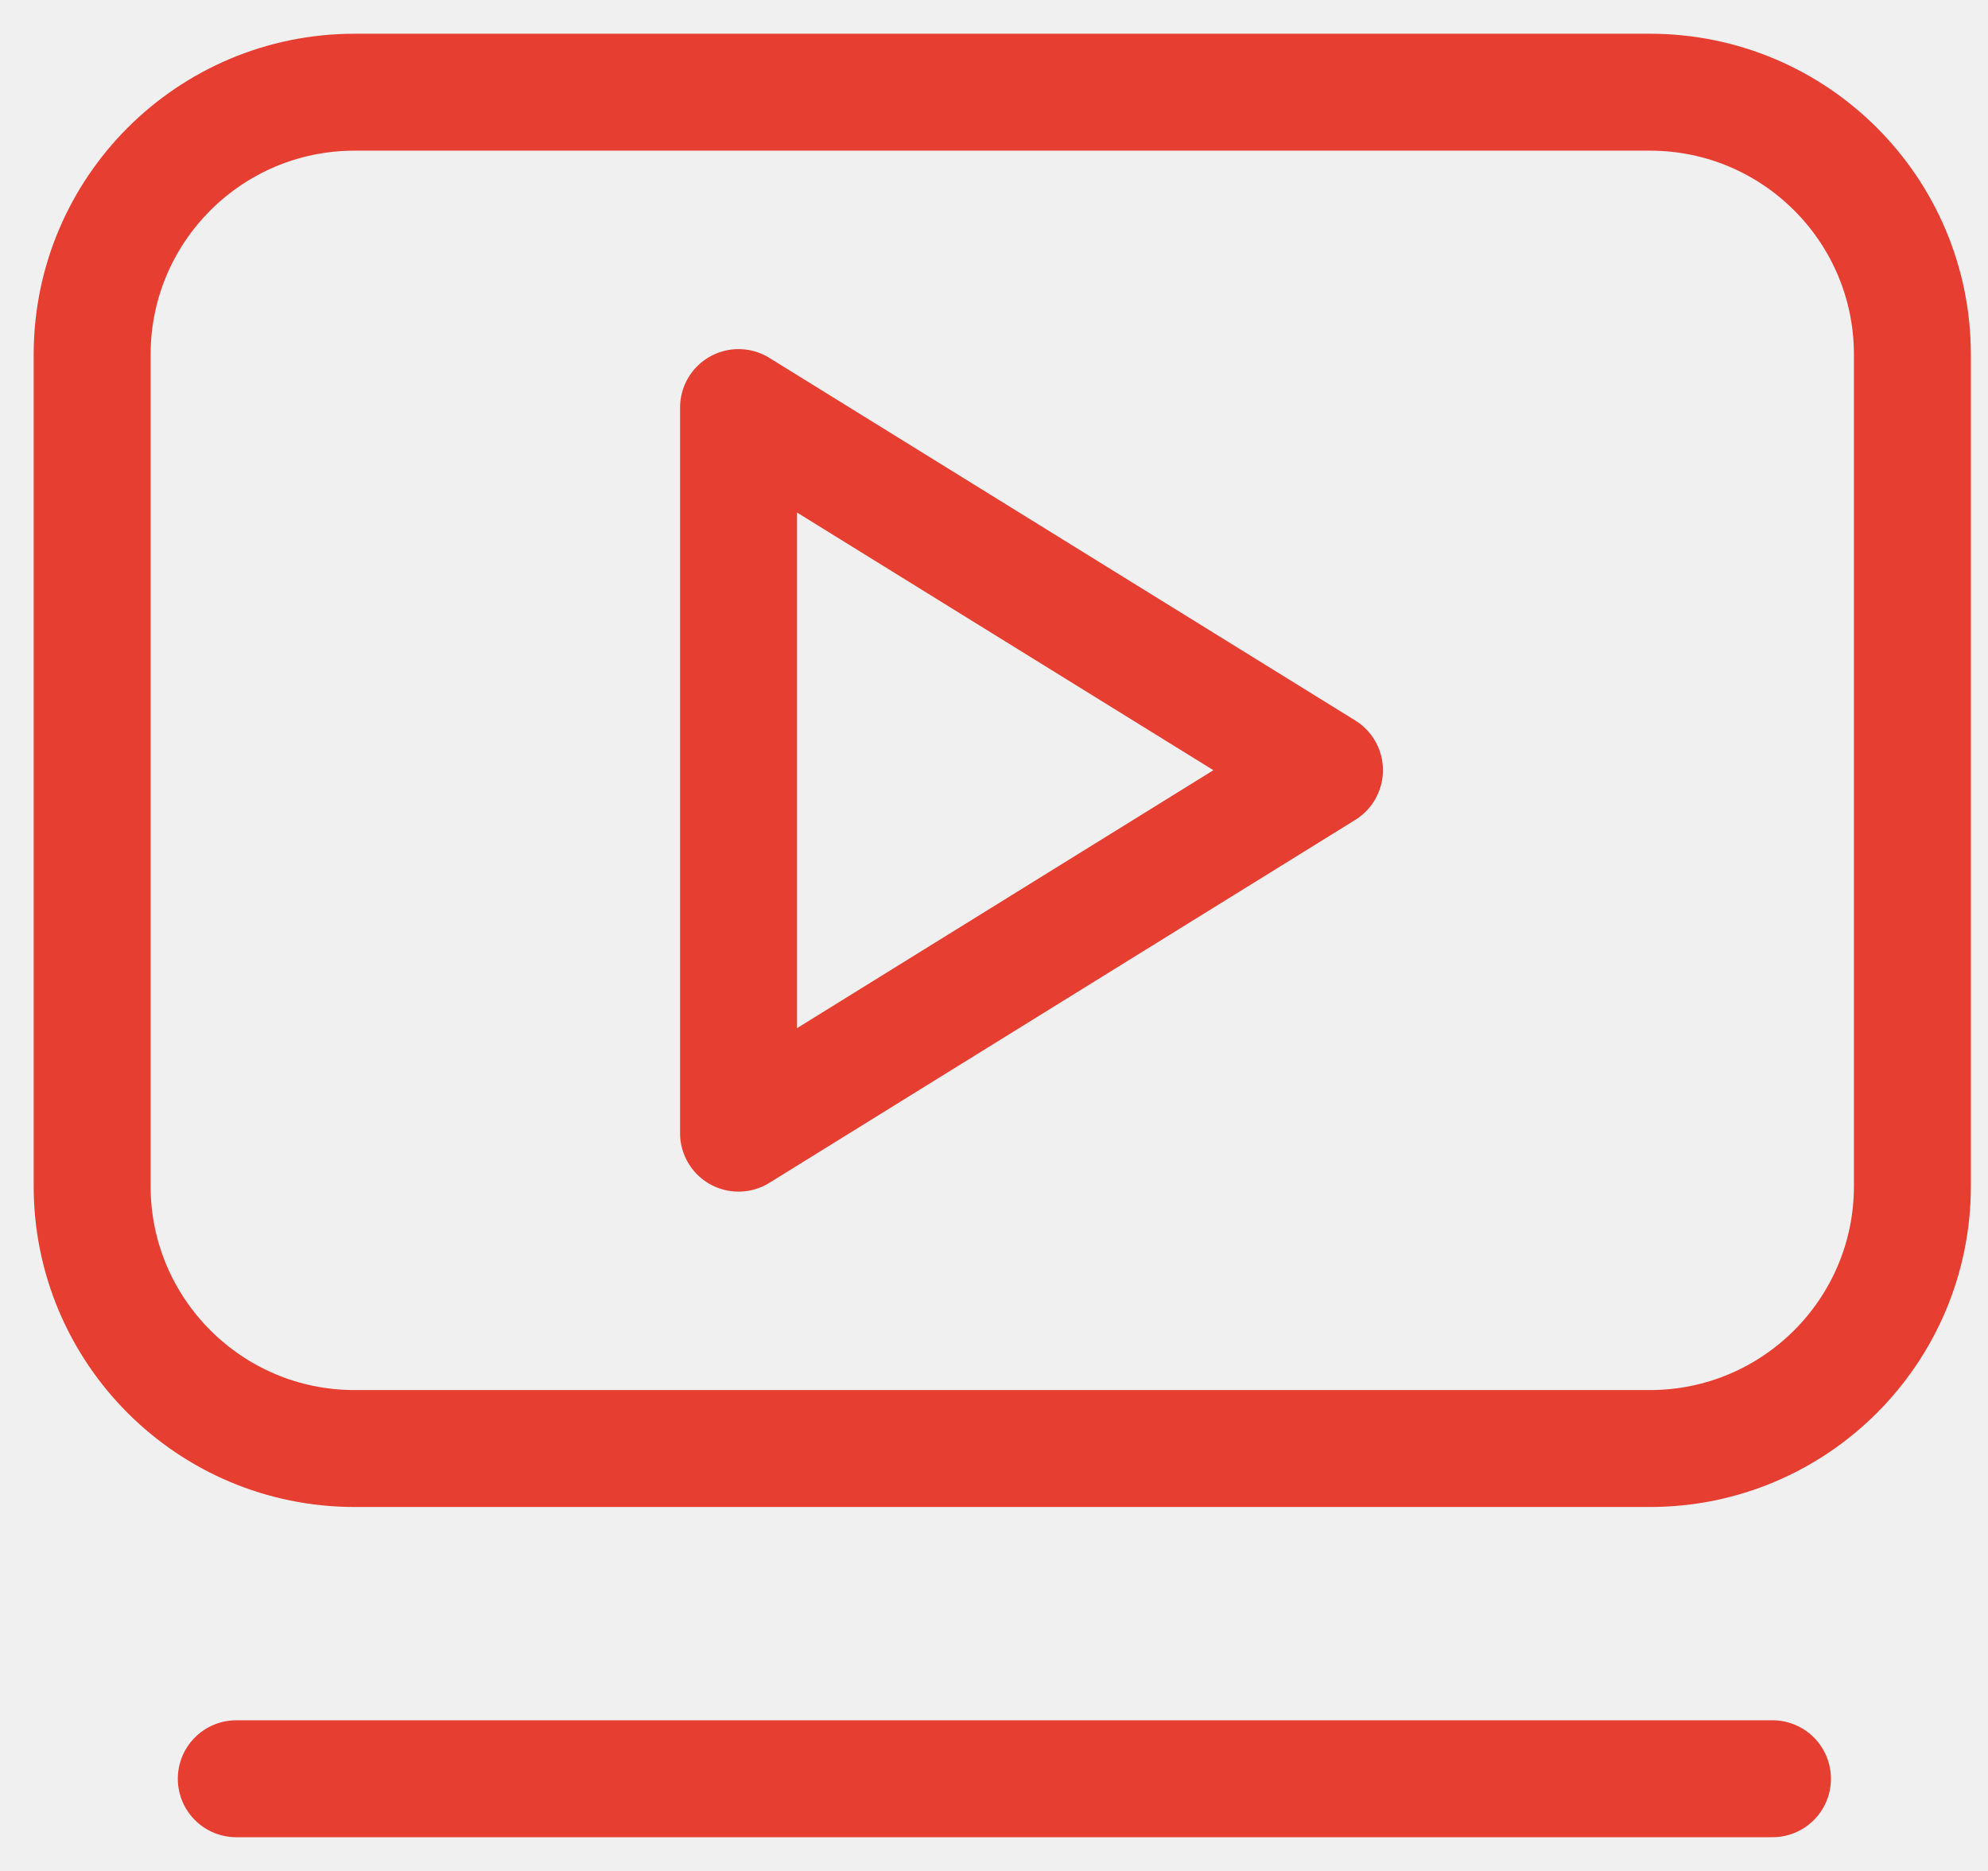
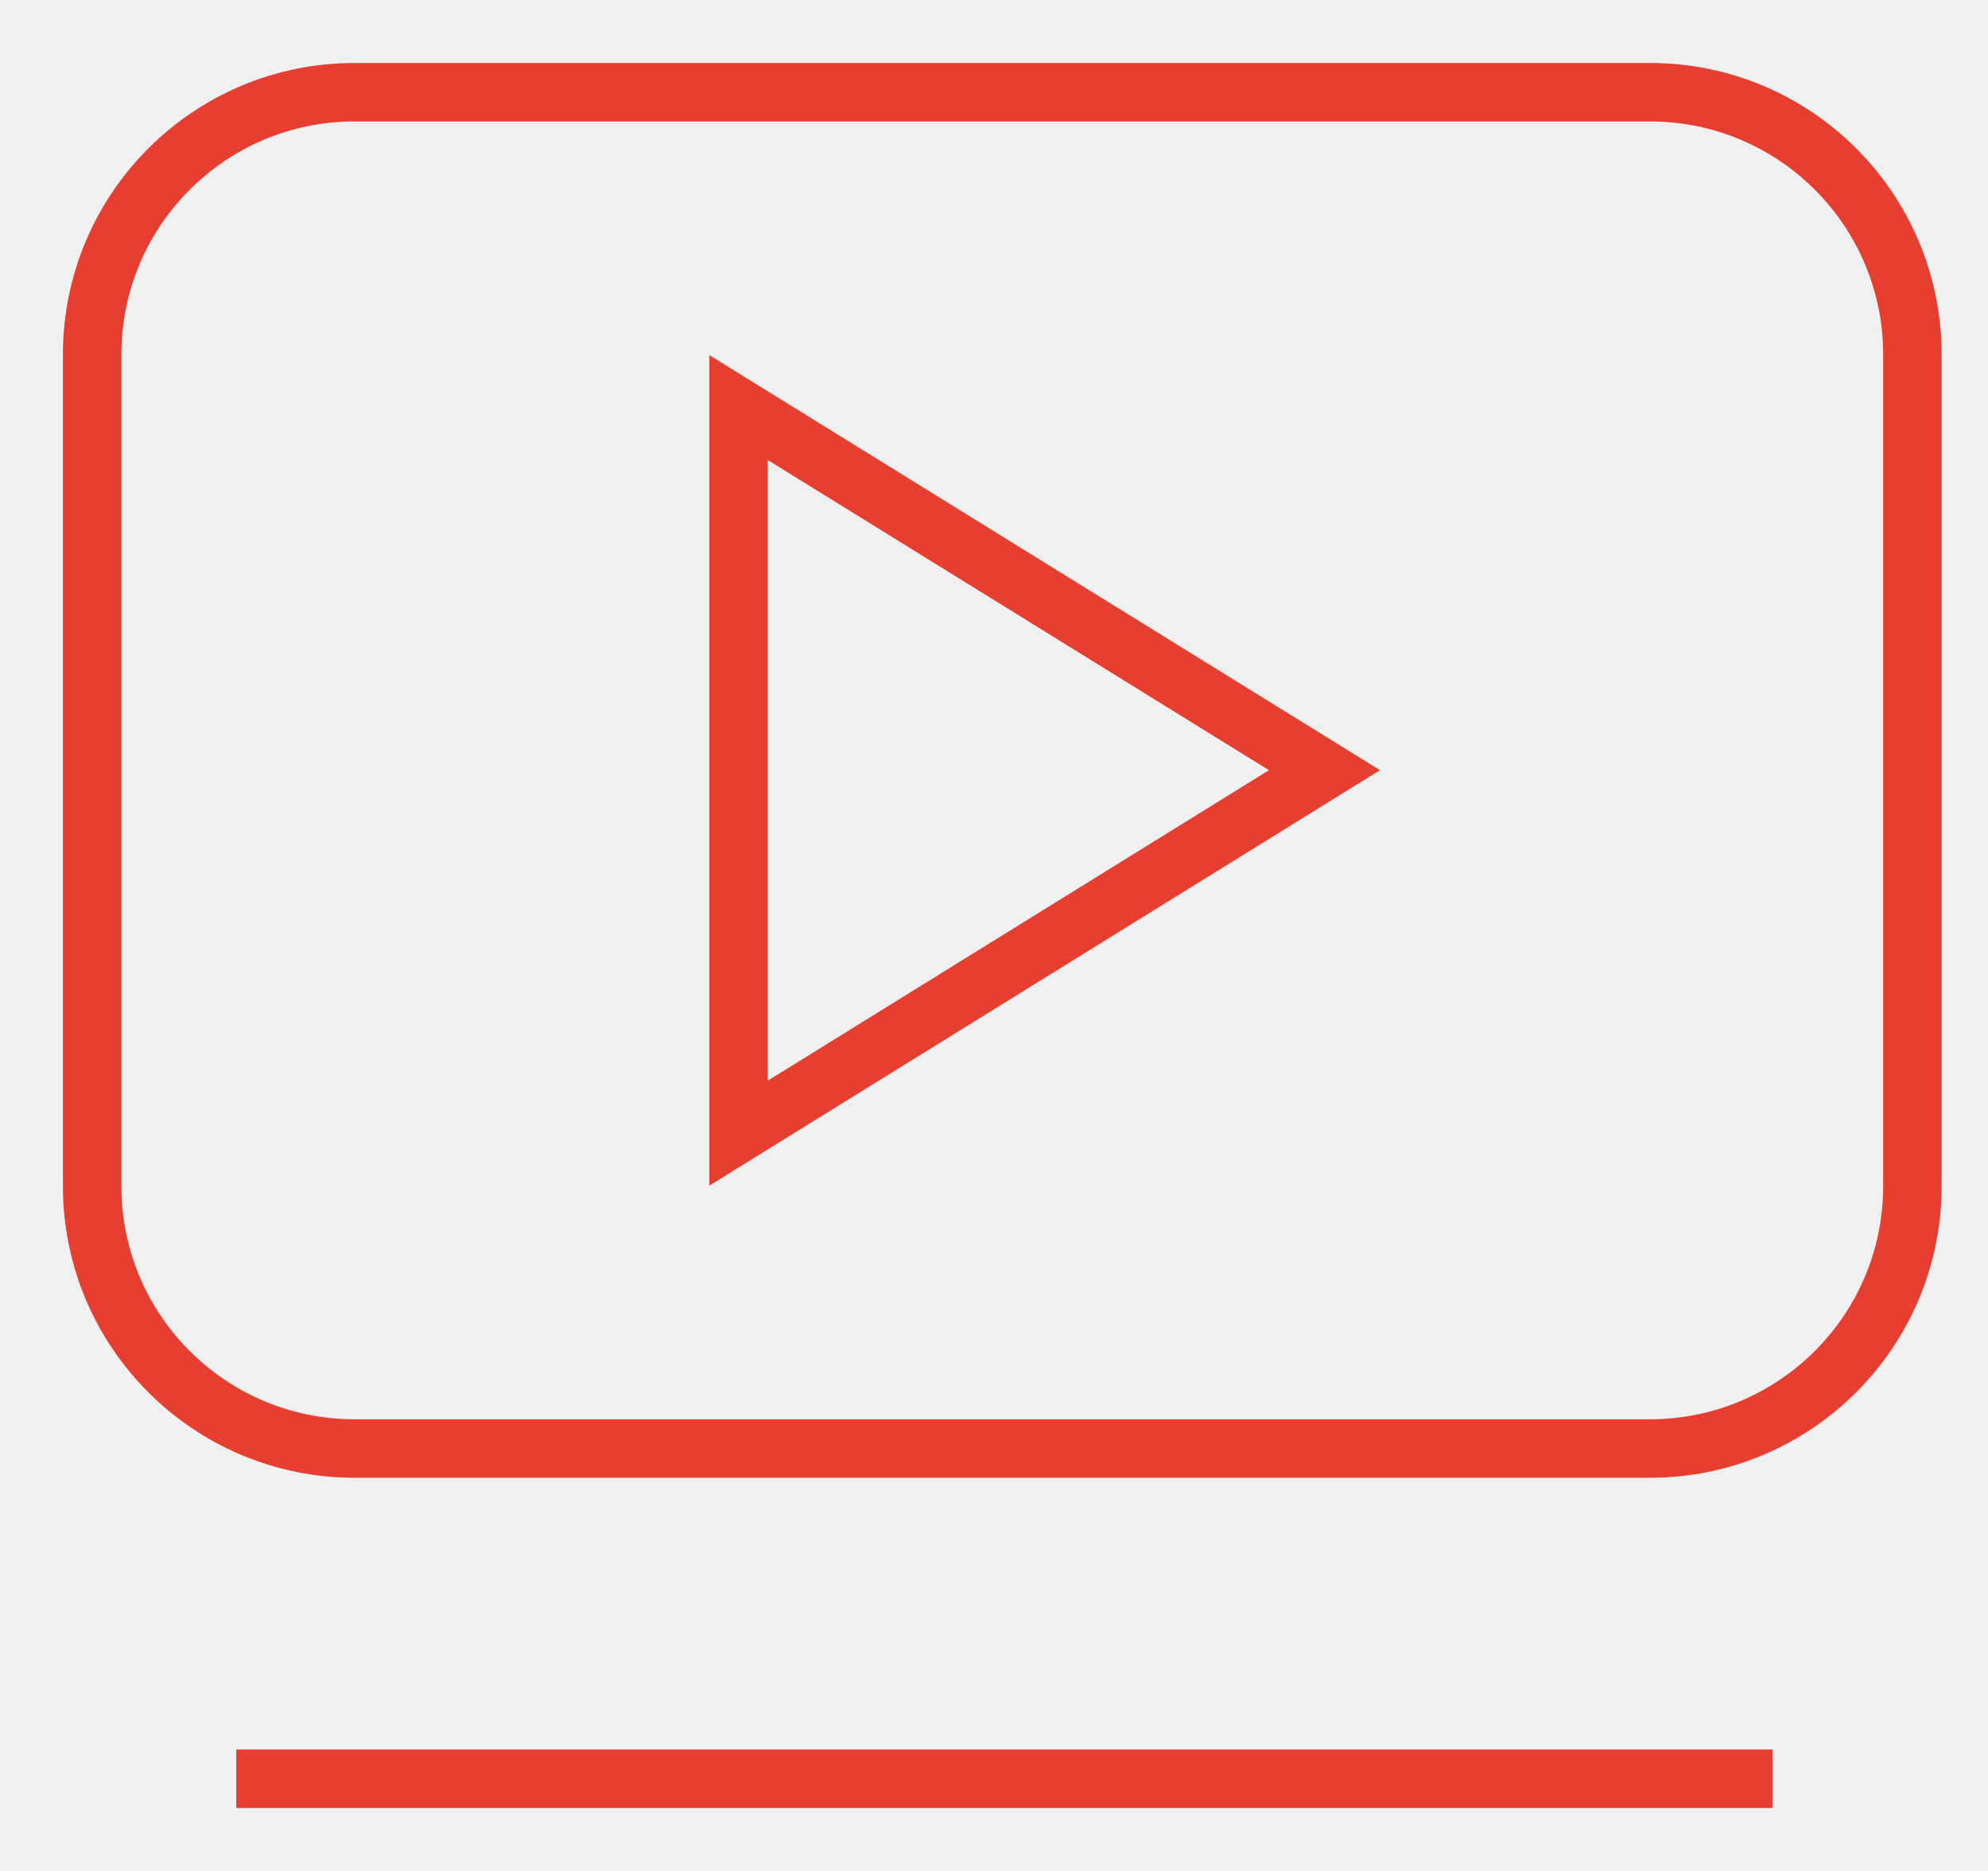
<svg xmlns="http://www.w3.org/2000/svg" width="34" height="32" viewBox="0 0 34 32" fill="none">
  <g clip-path="url(#clip0_388_341)">
-     <path d="M28.218 1.577H6.065C3.586 1.577 1.576 3.586 1.576 6.065V20.287C1.576 22.765 3.586 24.775 6.065 24.775H28.218C30.697 24.775 32.707 22.765 32.707 20.287V6.065C32.707 3.586 30.697 1.577 28.218 1.577Z" stroke="#E63E31" stroke-width="2" stroke-linecap="round" stroke-linejoin="round" />
-     <path d="M4.041 30.423H30.314" stroke="#E63E31" stroke-width="2" stroke-linecap="round" stroke-linejoin="round" />
-     <path d="M12.631 6.971V19.381L22.652 13.173L12.631 6.971Z" stroke="#E63E31" stroke-width="2" stroke-linecap="round" stroke-linejoin="round" />
+     <path d="M28.218 1.577H6.065C3.586 1.577 1.576 3.586 1.576 6.065V20.287C1.576 22.765 3.586 24.775 6.065 24.775H28.218C30.697 24.775 32.707 22.765 32.707 20.287V6.065C32.707 3.586 30.697 1.577 28.218 1.577Z" stroke="#E63E31" strokeWidth="2" strokeLinecap="round" strokeLinejoin="round" />
+     <path d="M4.041 30.423H30.314" stroke="#E63E31" strokeWidth="2" strokeLinecap="round" strokeLinejoin="round" />
+     <path d="M12.631 6.971V19.381L22.652 13.173L12.631 6.971Z" stroke="#E63E31" strokeWidth="2" strokeLinecap="round" strokeLinejoin="round" />
  </g>
  <defs>
    <clipPath id="clip0_388_341">
      <rect width="34" height="32" fill="white" />
    </clipPath>
  </defs>
</svg>
